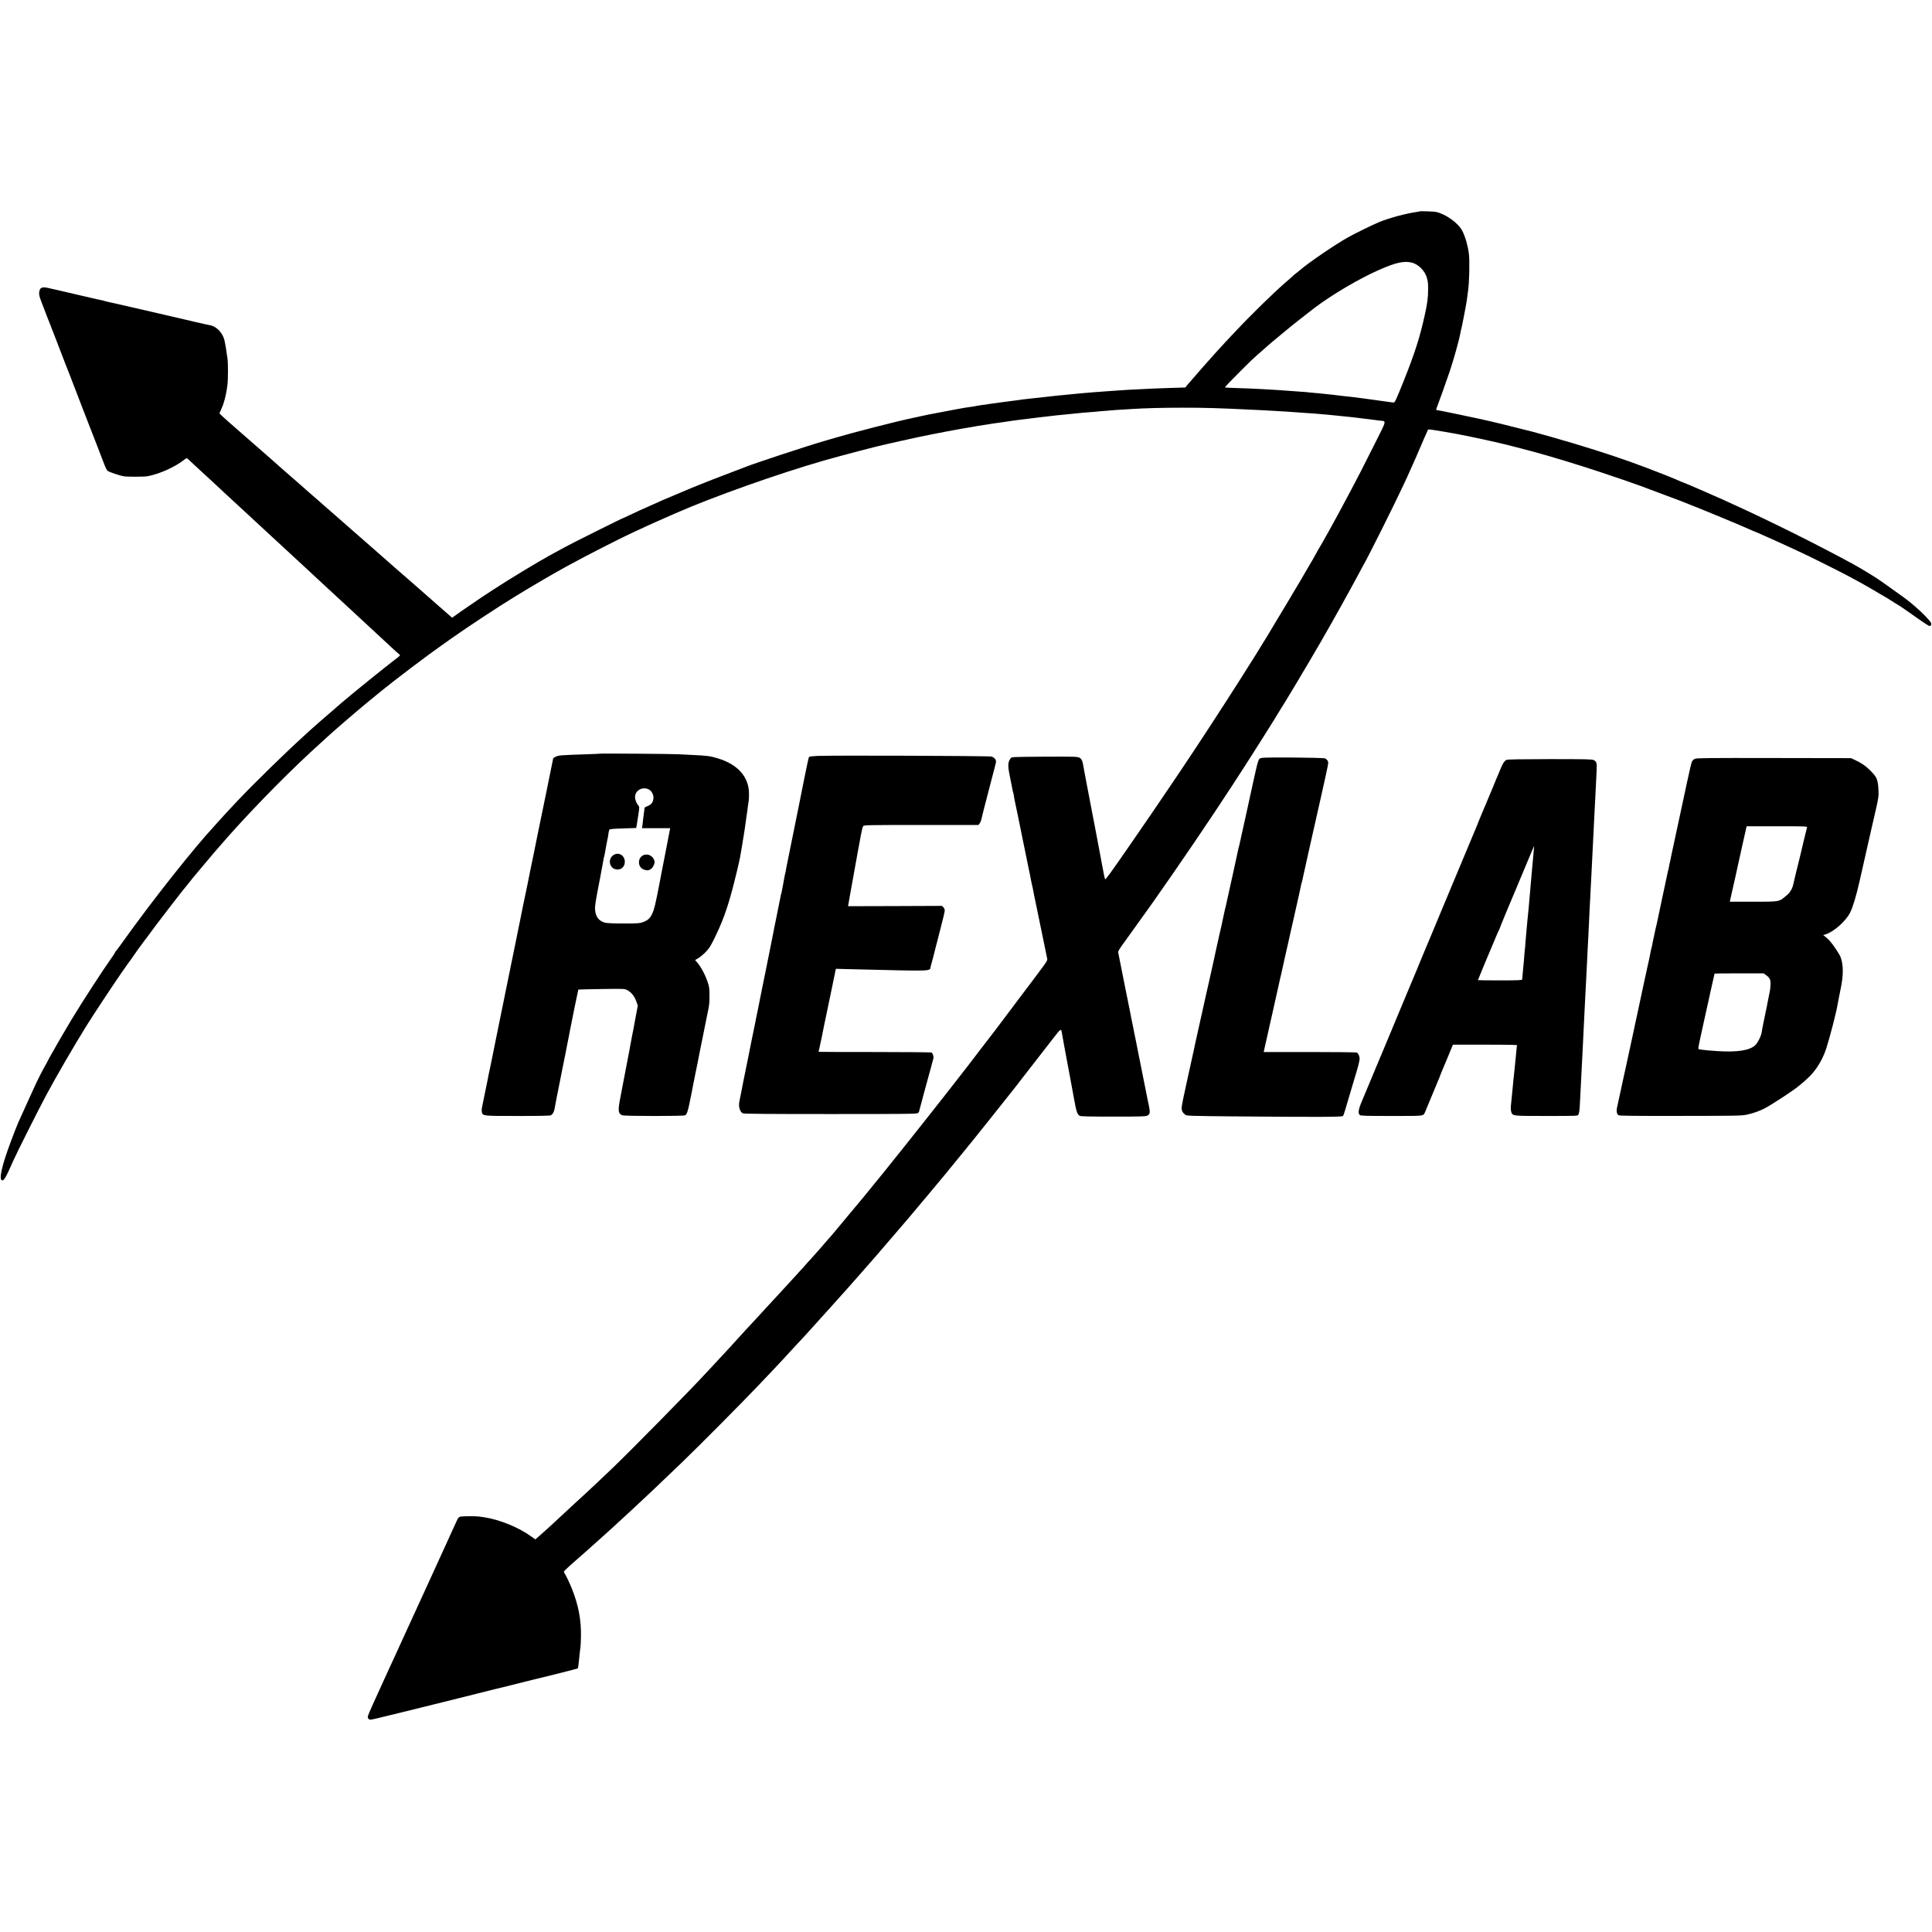
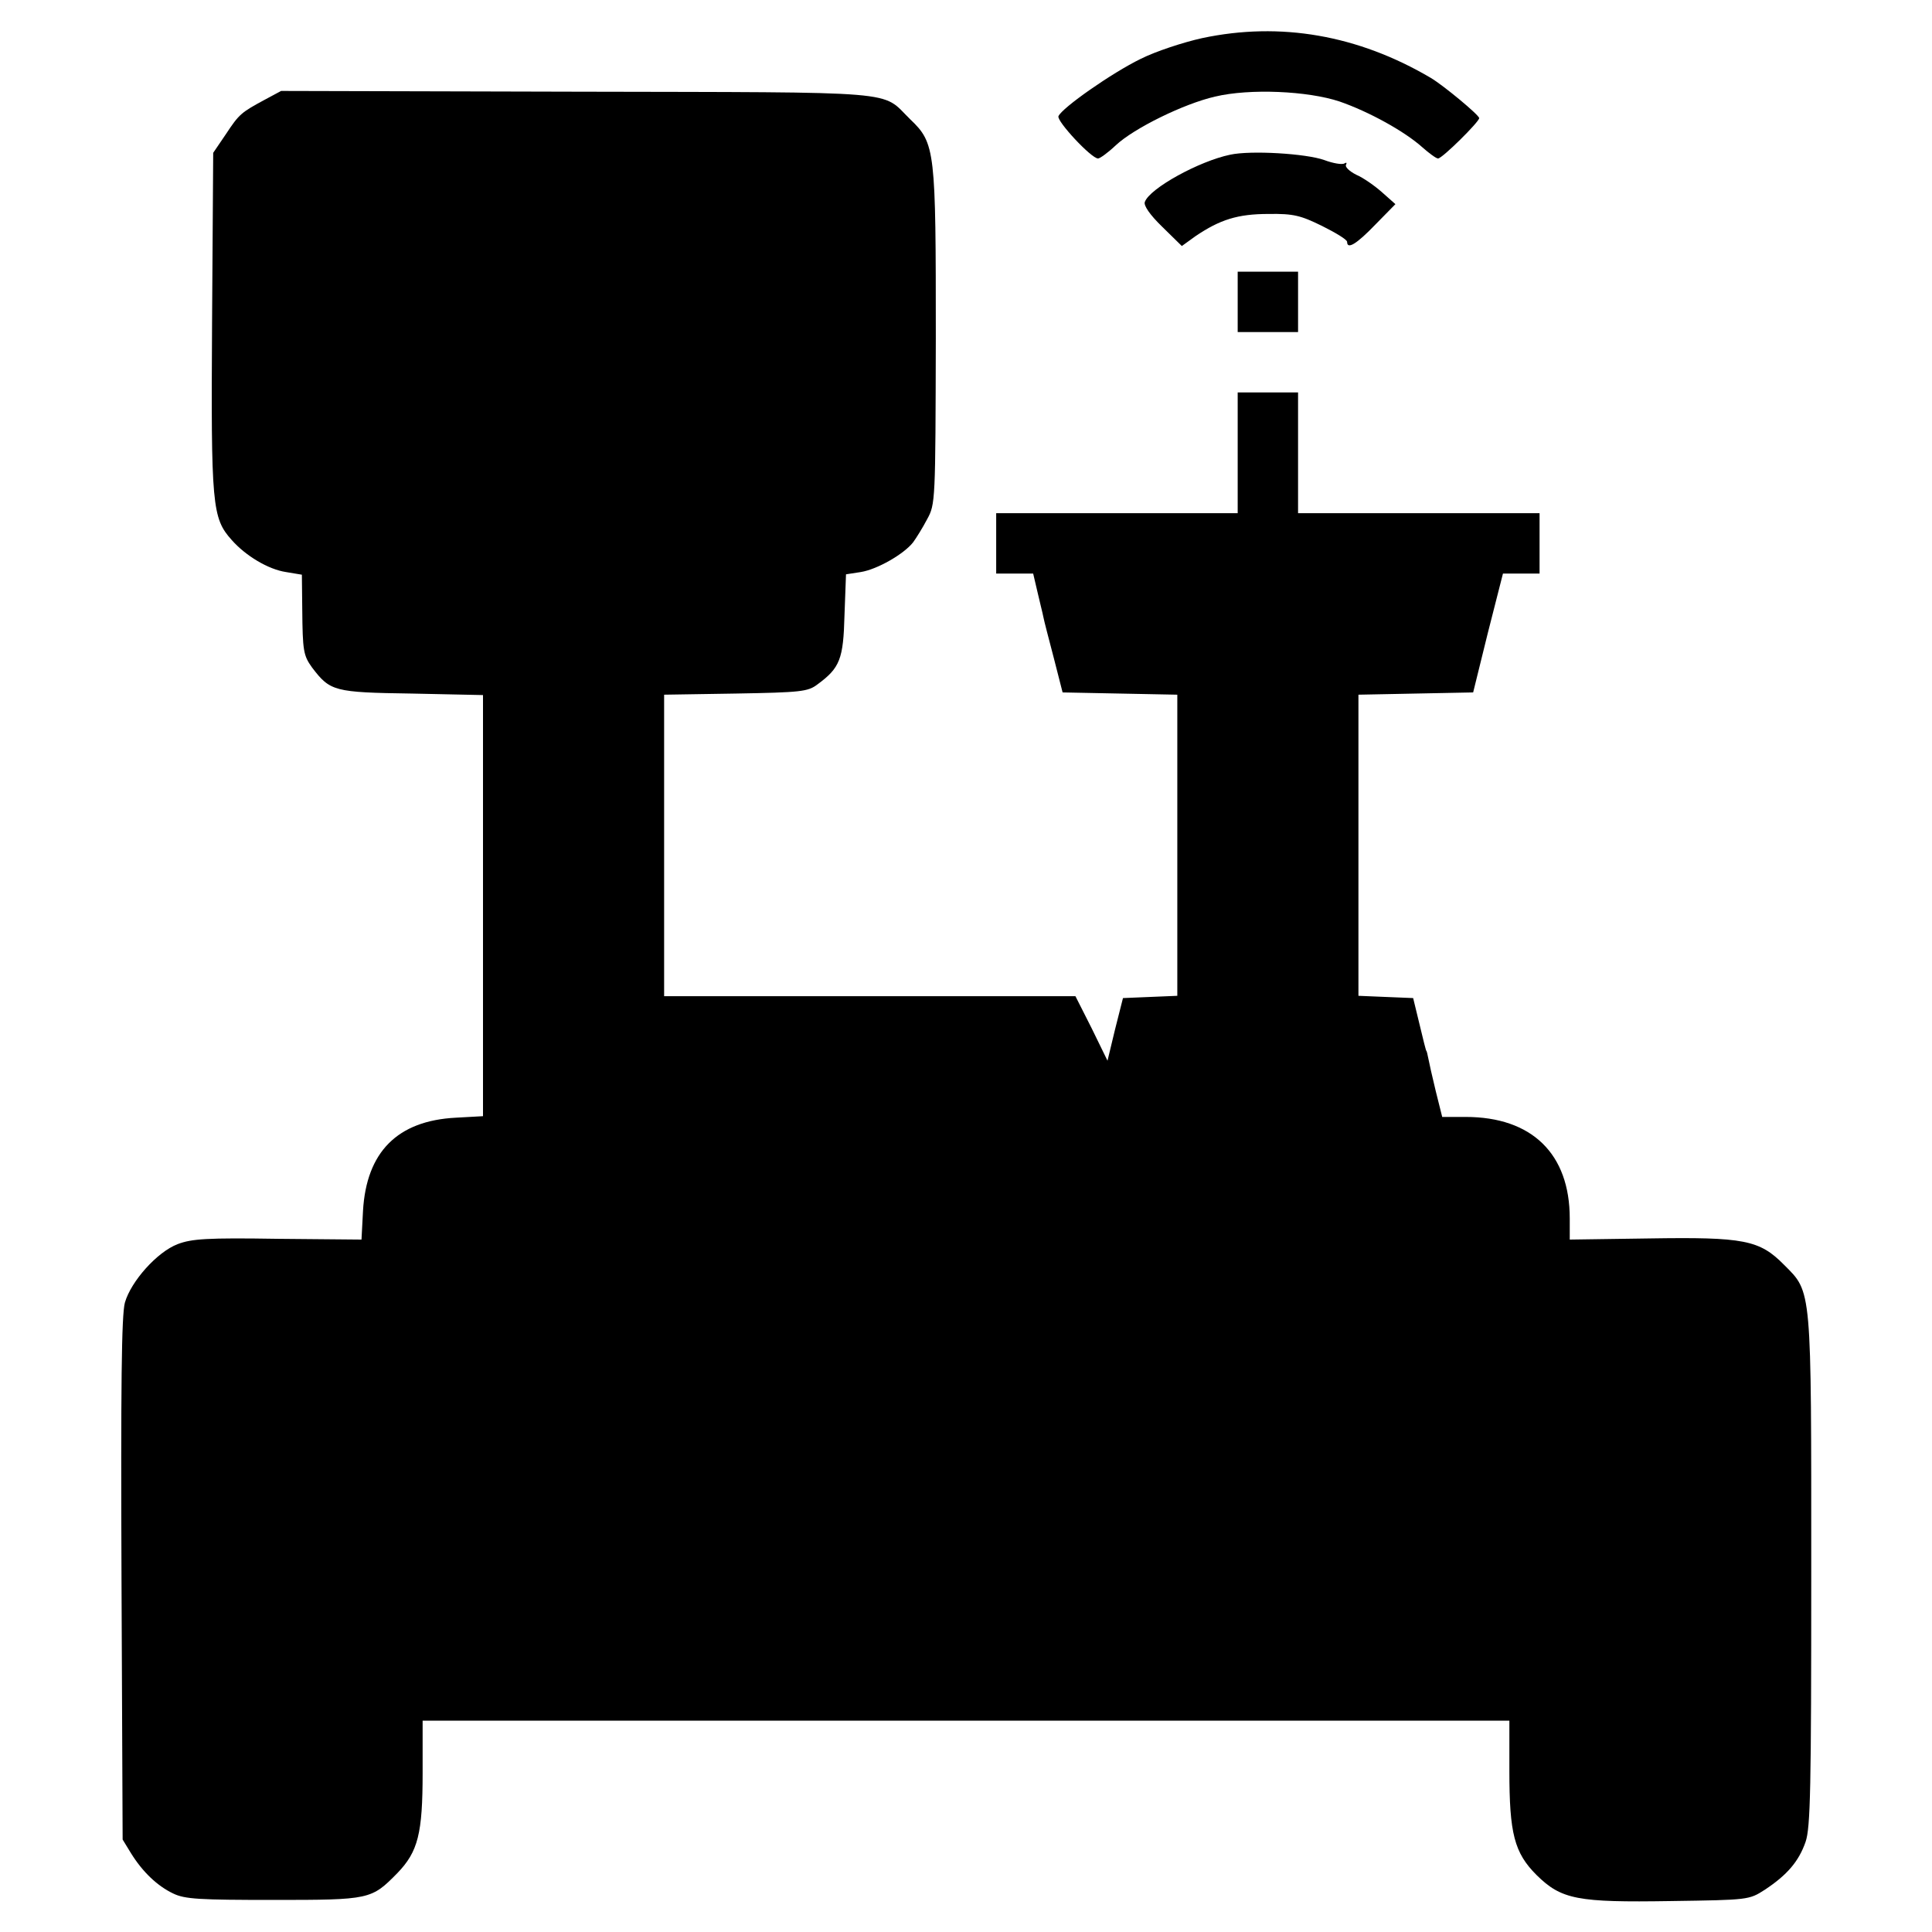
- <svg xmlns="http://www.w3.org/2000/svg" version="1.0" width="3021pt" height="3021pt" viewBox="0 0 3021 3021" preserveAspectRatio="xMidYMid meet">
-   <g transform="translate(0,3021) scale(0.1,-0.1)" fill="#000000" stroke="none">
-     <path d="M22198 26905 c-2 -2 -21 -6 -43 -9 -169 -23 -445 -98 -595 -161 -101 -42 -380 -179 -483 -237 -205 -115 -629 -405 -751 -513 -6 -6 -31 -26 -56 -45 -25 -19 -49 -40 -55 -46 -5 -7 -48 -44 -95 -84 -184 -157 -551 -515 -810 -791 -69 -73 -134 -142 -145 -154 -62 -65 -269 -295 -316 -350 -19 -21 -41 -46 -49 -55 -31 -34 -131 -149 -152 -175 -12 -15 -31 -37 -42 -49 -12 -11 -32 -35 -46 -53 l-25 -32 -190 -6 c-104 -3 -237 -8 -295 -10 -220 -10 -328 -15 -405 -20 -44 -3 -118 -8 -165 -11 -47 -3 -105 -7 -130 -9 -25 -2 -85 -7 -135 -10 -49 -3 -110 -8 -135 -10 -42 -4 -87 -8 -230 -20 -30 -3 -70 -7 -90 -9 -19 -3 -70 -8 -112 -11 -43 -4 -90 -8 -105 -10 -16 -2 -57 -6 -93 -10 -56 -5 -221 -24 -370 -41 -25 -2 -61 -7 -80 -9 -19 -3 -51 -7 -70 -10 -19 -2 -123 -16 -230 -30 -107 -14 -206 -27 -220 -30 -14 -3 -45 -8 -70 -11 -62 -8 -101 -13 -130 -19 -46 -10 -65 -13 -120 -20 -30 -4 -64 -9 -75 -11 -45 -9 -132 -25 -160 -29 -16 -3 -111 -21 -210 -40 -99 -19 -191 -36 -205 -39 -14 -2 -65 -13 -115 -25 -49 -11 -101 -22 -115 -25 -241 -49 -942 -229 -1235 -316 -38 -12 -101 -30 -140 -41 -271 -77 -1163 -372 -1270 -419 -11 -5 -83 -32 -160 -61 -160 -59 -531 -204 -650 -254 -257 -108 -425 -179 -460 -194 -22 -10 -56 -25 -75 -34 -34 -15 -200 -89 -290 -129 -25 -11 -96 -45 -158 -74 -63 -30 -116 -54 -119 -54 -3 0 -168 -81 -366 -180 -332 -164 -463 -232 -631 -324 -34 -19 -86 -47 -116 -63 -198 -108 -664 -390 -915 -555 -186 -122 -156 -101 -315 -211 -74 -51 -145 -99 -157 -107 -11 -8 -51 -36 -87 -62 l-66 -47 -47 41 c-58 50 -172 149 -187 163 -6 6 -49 44 -96 85 -47 41 -90 79 -96 84 -6 6 -37 34 -69 61 -53 45 -91 78 -205 179 -20 17 -54 47 -76 66 -22 19 -71 62 -110 96 -80 71 -255 225 -299 263 -153 133 -271 236 -275 241 -3 3 -57 51 -120 105 -63 55 -128 112 -145 127 -16 15 -39 35 -51 45 -117 101 -156 135 -204 178 -31 28 -84 75 -119 105 -36 30 -69 60 -75 65 -6 6 -45 39 -86 75 -41 36 -84 74 -96 85 -12 11 -34 31 -50 44 -16 14 -68 59 -115 100 -47 42 -112 99 -144 126 -31 28 -67 59 -79 70 -12 11 -55 49 -96 85 -41 35 -77 67 -80 70 -3 3 -57 50 -120 105 -63 55 -131 114 -150 131 -19 17 -109 96 -200 175 -91 79 -184 162 -207 184 l-42 40 29 68 c16 37 29 68 29 70 0 1 2 9 5 17 27 79 50 186 64 305 9 81 9 338 -1 400 -4 28 -10 65 -13 83 -8 63 -14 97 -19 122 -3 14 -8 40 -11 58 -21 126 -121 237 -232 257 -17 3 -62 12 -99 21 -83 19 -102 24 -128 29 -11 3 -87 21 -170 40 -211 50 -496 116 -522 121 -16 3 -350 80 -478 110 -11 3 -31 7 -44 10 -12 3 -53 12 -90 20 -36 9 -77 18 -90 20 -14 3 -28 7 -31 9 -4 2 -21 7 -38 10 -33 6 -110 23 -249 56 -166 39 -251 58 -405 94 -87 20 -168 38 -180 41 -102 24 -137 8 -145 -67 -4 -34 2 -63 27 -129 71 -186 132 -346 141 -365 5 -11 51 -130 103 -265 158 -411 166 -434 176 -455 5 -11 20 -50 34 -87 14 -38 37 -96 50 -130 14 -35 75 -193 136 -353 61 -159 115 -299 120 -310 5 -11 57 -144 115 -295 58 -151 116 -300 127 -330 12 -30 29 -62 39 -71 21 -19 194 -78 258 -87 61 -9 315 -8 366 1 189 35 431 144 577 259 32 25 40 27 51 16 8 -7 62 -58 122 -113 60 -55 127 -117 149 -138 23 -22 73 -68 112 -103 39 -35 96 -88 126 -117 30 -28 75 -70 99 -92 50 -45 293 -270 325 -300 11 -11 67 -63 124 -115 57 -52 115 -106 130 -120 15 -14 76 -70 136 -126 60 -56 123 -113 139 -128 17 -15 77 -72 135 -125 58 -54 119 -110 135 -125 17 -16 75 -69 129 -119 54 -51 113 -105 130 -121 17 -15 83 -76 146 -135 63 -58 148 -137 190 -176 41 -38 100 -92 130 -120 30 -28 91 -85 135 -125 44 -41 112 -103 150 -139 60 -56 226 -210 325 -301 15 -14 73 -67 128 -119 56 -51 109 -99 118 -105 17 -13 12 -19 -73 -82 -121 -92 -609 -485 -744 -600 -25 -21 -65 -55 -90 -75 -24 -21 -55 -48 -69 -60 -14 -13 -50 -44 -79 -69 -87 -74 -94 -80 -137 -118 -22 -20 -65 -58 -95 -83 -30 -26 -70 -62 -90 -80 -20 -19 -72 -66 -115 -105 -282 -255 -782 -743 -1039 -1015 -103 -108 -263 -282 -295 -319 -12 -14 -36 -41 -54 -60 -346 -374 -980 -1175 -1437 -1815 -62 -88 -117 -161 -121 -163 -5 -2 -8 -8 -8 -13 0 -5 -22 -40 -50 -79 -144 -202 -454 -680 -627 -965 -76 -126 -263 -446 -263 -450 0 -2 -20 -38 -45 -79 -25 -42 -45 -78 -45 -80 0 -2 -17 -35 -38 -73 -82 -145 -143 -266 -212 -419 -40 -88 -85 -188 -102 -224 -17 -36 -47 -103 -68 -150 -21 -47 -49 -111 -64 -142 -14 -31 -64 -157 -110 -280 -149 -395 -199 -618 -141 -626 28 -4 63 59 170 303 55 124 408 827 523 1040 163 303 424 752 621 1070 93 150 414 637 548 830 71 103 147 209 153 215 3 3 10 13 15 22 15 25 166 235 200 278 17 20 37 47 45 59 68 99 569 751 600 781 3 3 30 37 60 75 30 39 57 72 60 75 3 3 71 84 151 180 80 96 152 182 160 190 8 8 41 47 74 85 387 453 974 1060 1449 1500 149 137 153 141 241 220 43 39 86 77 94 85 9 8 86 75 171 149 85 73 169 145 185 159 46 41 270 226 406 336 233 189 705 546 938 710 25 18 102 73 171 121 249 176 703 475 985 648 242 149 582 348 800 468 302 166 875 458 1075 549 41 18 116 52 165 76 74 34 203 92 470 209 586 257 1594 615 2320 824 272 78 868 234 975 255 21 4 159 36 225 51 11 3 34 8 50 10 17 3 38 8 47 11 9 3 27 7 39 9 13 3 75 16 138 30 220 47 687 136 836 158 17 3 57 10 90 16 33 6 78 13 100 16 22 2 49 7 60 9 19 4 126 20 210 31 23 3 50 7 60 9 11 2 43 7 70 10 28 4 61 9 75 11 14 2 48 6 75 10 28 3 84 10 125 15 41 6 95 12 120 15 25 3 61 7 80 10 19 2 58 7 85 10 87 9 139 15 175 20 32 4 60 7 200 20 74 7 173 17 200 20 14 2 68 6 120 10 52 3 106 8 120 10 14 2 68 7 120 10 52 4 106 8 120 10 14 2 79 7 145 10 66 4 140 8 165 10 175 12 468 20 780 20 360 0 559 -6 1050 -30 69 -3 163 -7 210 -10 47 -2 126 -6 175 -10 50 -3 128 -7 175 -10 47 -3 112 -7 145 -10 33 -2 101 -7 150 -11 50 -3 110 -7 135 -9 67 -5 179 -15 225 -19 22 -3 94 -10 160 -16 66 -7 131 -14 145 -15 14 -1 54 -6 90 -9 36 -4 76 -9 90 -11 14 -2 50 -7 80 -10 30 -3 72 -8 92 -11 52 -7 94 -12 156 -20 116 -13 125 28 -82 -384 -170 -341 -265 -525 -356 -695 -21 -38 -60 -113 -88 -165 -125 -238 -381 -701 -439 -792 -12 -21 -23 -40 -23 -42 0 -4 -106 -189 -130 -226 -5 -8 -30 -51 -55 -95 -25 -44 -50 -87 -55 -95 -31 -50 -110 -182 -110 -184 0 -1 -57 -97 -126 -212 -69 -115 -134 -222 -144 -239 -340 -581 -1155 -1846 -1735 -2695 -81 -118 -180 -264 -221 -325 -89 -131 -160 -234 -313 -455 -328 -475 -405 -581 -411 -568 -6 11 -18 68 -46 218 -2 14 -9 48 -14 75 -5 28 -12 61 -14 75 -3 14 -23 122 -45 240 -51 265 -47 247 -56 295 -4 22 -9 47 -11 55 -4 22 -42 221 -48 250 -3 14 -10 52 -16 85 -6 33 -15 80 -20 105 -5 25 -12 56 -14 70 -4 22 -31 168 -42 225 -4 19 -12 65 -20 109 -10 57 -27 85 -59 100 -30 15 -91 16 -544 14 -497 -3 -511 -4 -526 -23 -45 -57 -49 -114 -19 -260 13 -66 31 -155 39 -198 8 -43 16 -81 19 -85 2 -4 7 -26 10 -48 4 -22 8 -49 10 -59 16 -74 47 -221 50 -239 2 -11 14 -66 25 -121 11 -55 22 -111 25 -125 3 -14 23 -113 45 -220 22 -107 42 -206 45 -220 3 -14 9 -45 14 -70 27 -127 54 -258 58 -285 3 -16 9 -46 14 -65 5 -19 12 -48 14 -65 3 -16 8 -41 11 -55 3 -14 7 -37 10 -53 3 -15 12 -60 21 -100 12 -55 156 -756 180 -874 3 -15 -15 -47 -61 -110 -37 -48 -74 -99 -83 -112 -29 -40 -661 -879 -676 -898 -8 -10 -106 -137 -218 -283 -111 -146 -208 -272 -214 -280 -38 -47 -216 -276 -354 -454 -30 -39 -63 -80 -72 -91 -10 -11 -72 -90 -138 -175 -67 -85 -134 -171 -150 -190 -15 -19 -137 -172 -270 -340 -234 -294 -445 -555 -634 -785 -138 -166 -499 -599 -510 -611 -11 -10 -81 -91 -126 -144 -43 -51 -116 -133 -140 -159 -14 -14 -61 -67 -105 -116 -43 -50 -86 -97 -95 -106 -8 -9 -49 -53 -90 -99 -84 -93 -88 -97 -220 -240 -52 -57 -106 -115 -120 -130 -14 -15 -68 -74 -121 -131 -53 -57 -118 -128 -145 -158 -27 -30 -67 -73 -89 -96 -22 -23 -58 -62 -80 -86 -22 -25 -79 -87 -127 -139 -47 -52 -98 -108 -113 -125 -64 -70 -235 -254 -296 -319 -37 -39 -81 -87 -99 -106 -243 -264 -1158 -1193 -1446 -1470 -106 -102 -349 -331 -408 -385 -66 -59 -213 -195 -245 -225 -21 -19 -74 -69 -118 -110 -155 -145 -289 -268 -365 -334 l-77 -67 -53 38 c-202 148 -504 272 -748 308 -25 4 -58 9 -75 11 -46 8 -258 7 -294 -1 -27 -6 -36 -16 -60 -68 -16 -34 -51 -111 -79 -172 -27 -60 -62 -137 -77 -170 -78 -170 -208 -454 -297 -650 -55 -121 -115 -253 -134 -293 -19 -40 -79 -171 -133 -290 -54 -119 -115 -253 -136 -297 -20 -44 -71 -154 -112 -245 -42 -91 -89 -194 -106 -230 -213 -464 -309 -679 -314 -702 -7 -34 11 -58 43 -58 13 0 151 32 306 71 156 39 321 79 368 90 47 12 92 22 100 25 12 3 305 76 360 89 8 2 125 31 260 65 135 34 252 63 260 65 8 2 53 13 100 25 47 12 92 23 100 25 8 2 53 13 100 25 47 12 94 23 105 25 11 3 117 29 235 59 118 30 226 57 240 60 21 4 113 27 170 41 8 3 131 33 273 68 142 36 260 66 262 69 3 3 7 27 10 54 3 27 7 67 10 89 2 22 7 67 10 100 4 33 9 71 11 85 3 14 7 88 8 165 6 262 -38 494 -142 755 -35 87 -96 215 -118 246 -16 23 -19 20 226 235 52 45 100 87 106 93 17 16 135 121 160 143 12 10 64 56 115 103 51 47 116 105 144 130 27 25 61 56 76 70 14 14 64 59 110 101 103 94 161 149 443 413 66 62 371 353 470 449 284 275 925 920 1171 1179 191 200 379 399 396 419 10 11 60 66 112 122 53 56 110 118 127 137 18 19 55 60 84 90 28 31 87 96 131 144 44 49 85 94 90 100 6 6 51 56 100 111 50 55 92 102 95 105 3 3 41 45 85 95 99 111 143 160 175 195 14 15 52 58 85 96 33 37 80 91 105 119 46 52 142 161 180 205 12 14 43 50 70 80 56 65 317 367 339 394 9 10 21 23 26 30 52 59 302 354 410 485 11 13 25 29 30 35 6 6 75 90 155 186 79 96 149 180 155 186 5 6 24 28 40 50 17 21 45 56 64 78 50 62 95 116 136 166 20 25 44 54 53 65 9 11 34 43 56 70 22 28 42 52 46 55 3 3 149 185 324 405 175 220 325 409 334 420 10 11 30 38 47 60 16 22 35 47 42 55 16 19 424 544 552 710 97 125 103 129 114 65 12 -72 38 -214 47 -260 5 -27 11 -61 14 -75 5 -29 64 -344 71 -380 4 -22 46 -252 59 -320 36 -205 52 -250 92 -269 18 -8 172 -11 525 -11 423 0 504 2 529 15 43 22 47 49 24 160 -3 11 -9 43 -15 70 -6 28 -12 61 -15 75 -2 14 -9 45 -14 70 -5 25 -12 56 -14 70 -2 14 -7 36 -10 50 -3 14 -8 36 -10 50 -3 14 -10 50 -16 80 -6 30 -13 66 -16 80 -3 14 -22 113 -44 220 -46 229 -48 241 -55 278 -3 15 -8 38 -11 52 -3 14 -8 36 -10 50 -3 14 -14 68 -24 120 -10 52 -21 107 -25 123 -3 15 -7 38 -10 52 -3 14 -7 35 -9 48 -2 12 -7 33 -10 47 -3 14 -8 36 -10 50 -2 14 -11 59 -20 100 -8 41 -18 87 -21 103 -7 37 -10 52 -61 307 -25 124 -48 236 -50 250 -2 14 -6 35 -9 47 -4 18 20 57 99 165 80 111 368 512 436 608 433 615 905 1310 1250 1840 51 80 126 195 165 255 151 232 555 873 555 880 0 2 13 23 29 47 54 80 443 731 626 1048 183 316 477 844 605 1085 29 55 60 114 70 130 79 137 484 947 620 1240 15 33 43 94 63 135 69 149 195 436 272 620 27 63 52 119 55 123 4 4 58 -1 121 -12 63 -11 130 -22 149 -25 189 -30 517 -97 835 -171 91 -21 159 -38 208 -51 32 -8 66 -17 75 -19 9 -2 44 -11 77 -20 33 -9 103 -27 155 -41 265 -70 737 -213 1095 -333 238 -79 580 -197 610 -210 11 -5 151 -57 310 -116 160 -59 304 -113 320 -120 17 -7 84 -34 150 -60 211 -82 809 -330 939 -390 30 -14 57 -25 60 -25 3 0 36 -14 73 -31 38 -17 145 -65 238 -106 94 -42 230 -104 304 -139 73 -35 135 -64 137 -64 8 0 560 -275 684 -341 168 -88 371 -202 515 -289 61 -36 117 -69 125 -73 8 -4 42 -25 75 -47 33 -22 74 -47 90 -56 17 -9 62 -39 100 -66 236 -167 371 -259 388 -264 27 -8 40 9 33 43 -7 28 -140 167 -251 260 -27 23 -60 51 -73 62 -44 37 -148 114 -302 222 -85 60 -159 112 -165 117 -40 32 -308 196 -426 260 -527 288 -1296 672 -1869 932 -58 26 -134 61 -170 78 -102 47 -622 272 -630 272 -4 0 -20 6 -36 14 -65 31 -314 131 -534 214 -329 125 -681 242 -1125 376 -204 61 -569 165 -635 181 -8 2 -112 28 -230 58 -229 58 -380 95 -419 103 -12 3 -89 20 -170 39 -130 30 -688 145 -704 145 -3 0 7 33 23 73 27 69 113 309 186 522 59 170 155 515 170 611 3 22 8 42 10 45 6 11 80 389 89 457 4 38 16 123 20 150 20 125 28 480 13 587 -17 129 -54 259 -102 354 -62 122 -254 261 -411 297 -32 7 -251 15 -257 9z m-128 -800 c109 -24 216 -133 245 -250 14 -59 15 -71 16 -155 0 -139 -10 -225 -51 -410 -81 -365 -155 -597 -338 -1055 -108 -268 -132 -320 -148 -319 -10 0 -39 3 -64 7 -88 12 -275 38 -300 42 -14 2 -47 7 -75 10 -27 4 -61 8 -75 10 -58 8 -145 19 -245 29 -33 4 -76 9 -95 11 -75 10 -117 15 -174 20 -33 3 -71 7 -85 9 -14 3 -66 7 -115 11 -50 4 -97 8 -106 10 -9 2 -57 6 -106 9 -49 4 -116 9 -149 11 -302 24 -639 41 -923 49 -68 2 -125 6 -128 9 -3 3 86 97 198 209 206 207 255 253 388 368 41 36 77 68 80 71 7 7 193 164 249 209 24 19 48 40 55 45 22 21 353 283 431 341 274 207 697 456 1005 592 263 116 387 144 510 117z" />
-     <path d="M9378 18425 c-1 -1 -91 -6 -198 -9 -420 -14 -442 -16 -487 -37 -24 -12 -43 -24 -43 -28 0 -3 -50 -247 -110 -541 -61 -294 -127 -614 -146 -710 -19 -96 -37 -184 -39 -195 -32 -153 -57 -275 -61 -295 -2 -14 -9 -45 -14 -70 -5 -25 -12 -56 -14 -70 -3 -14 -9 -45 -14 -70 -19 -92 -74 -356 -78 -375 -2 -11 -6 -31 -9 -45 -3 -14 -7 -36 -10 -50 -3 -14 -7 -36 -10 -50 -3 -14 -7 -34 -9 -45 -2 -11 -18 -87 -35 -170 -16 -82 -32 -161 -35 -175 -3 -14 -21 -104 -41 -200 -20 -96 -39 -186 -41 -200 -3 -14 -7 -34 -9 -45 -2 -11 -26 -130 -54 -265 -27 -135 -52 -256 -55 -270 -7 -35 -35 -177 -111 -545 -36 -176 -68 -332 -70 -347 -3 -14 -16 -77 -29 -140 -14 -62 -27 -126 -29 -143 -3 -16 -22 -109 -42 -205 -20 -96 -38 -186 -41 -200 -2 -14 -7 -37 -10 -52 -3 -16 -3 -42 1 -58 13 -60 13 -60 559 -60 349 0 502 3 520 11 28 13 52 57 59 109 3 19 16 91 30 160 14 69 30 150 36 180 6 30 13 66 16 80 13 66 37 183 41 208 3 15 21 106 41 202 19 96 37 186 39 200 3 14 11 57 19 95 8 39 16 81 18 95 22 116 127 633 130 636 2 2 164 6 361 9 357 5 358 5 403 -17 63 -31 116 -98 143 -177 l23 -66 -33 -175 c-18 -96 -34 -186 -37 -200 -2 -14 -6 -32 -8 -40 -2 -8 -7 -31 -10 -50 -3 -19 -15 -82 -26 -139 -11 -57 -22 -115 -24 -130 -2 -14 -13 -71 -24 -126 -17 -87 -65 -333 -78 -405 -2 -14 -18 -94 -34 -179 -39 -198 -33 -247 32 -270 43 -15 952 -15 980 -1 33 18 46 59 98 325 28 143 53 269 55 280 2 11 22 110 45 220 22 110 43 216 46 235 3 19 22 109 41 200 19 91 37 181 40 200 3 19 15 76 25 125 31 139 34 171 33 300 -1 103 -5 131 -29 200 -42 124 -111 249 -177 321 l-19 22 53 32 c29 17 81 61 115 96 52 54 75 91 137 217 123 252 192 442 276 753 46 173 114 456 124 519 2 17 16 95 30 175 23 136 28 167 41 255 3 19 7 52 10 73 22 148 26 182 31 217 10 83 15 121 21 150 3 16 5 68 5 115 -1 262 -177 460 -492 553 -119 36 -159 41 -413 53 -67 3 -158 8 -202 10 -89 6 -1221 14 -1227 9z m774 -563 c42 -25 71 -86 65 -138 -6 -60 -30 -92 -85 -116 -58 -25 -53 -19 -57 -64 -3 -22 -8 -59 -11 -84 -3 -25 -8 -61 -10 -80 -1 -19 -6 -54 -9 -77 l-6 -43 220 0 220 0 -5 -27 c-3 -16 -11 -59 -19 -98 -8 -38 -16 -81 -18 -95 -4 -19 -76 -389 -92 -471 -2 -8 -20 -101 -39 -205 -57 -293 -75 -370 -106 -438 -34 -74 -69 -107 -145 -135 -51 -19 -77 -21 -301 -21 -154 0 -263 4 -292 12 -97 24 -152 96 -157 206 -3 67 4 109 84 522 21 113 42 225 46 250 4 24 8 47 10 51 2 3 7 21 10 40 8 50 37 201 41 222 10 44 12 55 18 102 4 28 11 56 15 63 5 8 68 14 211 18 113 3 205 6 207 7 3 3 8 35 33 196 20 131 20 134 2 155 -29 33 -52 91 -52 133 0 107 125 172 222 115z" />
-     <path d="M9595 16841 c-89 -55 -74 -192 24 -222 80 -24 151 30 151 114 0 100 -94 159 -175 108z" />
-     <path d="M10053 16834 c-86 -44 -81 -183 8 -218 49 -20 72 -20 108 -1 34 17 73 90 66 125 -16 86 -107 133 -182 94z" />
-     <path d="M12788 18390 c-70 -3 -131 -9 -136 -15 -8 -8 -35 -133 -78 -350 -2 -11 -6 -29 -8 -40 -2 -11 -18 -92 -36 -180 -17 -88 -34 -169 -36 -180 -2 -11 -6 -31 -9 -45 -8 -41 -186 -923 -191 -945 -3 -11 -7 -35 -9 -54 -3 -18 -7 -36 -9 -40 -3 -3 -7 -27 -11 -51 -4 -25 -13 -76 -21 -115 -8 -38 -17 -86 -20 -105 -3 -19 -8 -38 -10 -41 -2 -3 -6 -21 -9 -40 -3 -19 -10 -52 -15 -74 -5 -22 -12 -56 -15 -75 -3 -19 -20 -100 -36 -180 -16 -80 -32 -156 -35 -170 -2 -14 -7 -36 -9 -50 -3 -14 -7 -34 -9 -45 -2 -11 -29 -144 -59 -295 -31 -151 -58 -286 -60 -300 -3 -14 -19 -92 -36 -175 -17 -82 -33 -161 -35 -175 -3 -14 -23 -115 -45 -225 -23 -110 -44 -213 -46 -230 -3 -16 -8 -37 -10 -45 -2 -8 -7 -31 -10 -50 -3 -19 -8 -42 -10 -50 -2 -8 -7 -28 -10 -45 -4 -27 -142 -709 -150 -745 -1 -8 -10 -53 -19 -100 -18 -96 -21 -109 -33 -165 -20 -84 5 -172 53 -194 18 -8 386 -11 1374 -11 1213 0 1350 2 1364 16 9 8 16 17 16 20 0 5 133 499 185 684 19 69 37 136 40 150 7 28 -9 80 -28 92 -7 4 -407 8 -889 8 -483 0 -878 1 -878 3 0 2 9 45 21 97 11 52 22 104 25 115 2 11 6 31 9 45 7 33 14 68 21 105 3 17 10 50 15 75 6 25 13 56 15 70 3 14 14 68 25 120 11 52 45 214 75 360 29 146 56 275 59 288 l6 23 232 -6 c1358 -32 1228 -37 1251 48 22 77 56 205 70 267 8 30 44 172 81 315 38 143 68 273 68 289 -1 15 -10 38 -22 50 l-22 21 -735 -3 -734 -2 5 22 c2 13 12 66 20 118 9 52 34 190 55 305 21 116 41 226 44 245 3 19 8 46 11 60 3 14 10 52 15 85 6 33 15 80 20 105 5 25 19 101 31 170 12 69 28 133 37 143 14 16 70 17 908 17 l893 0 19 25 c11 14 23 42 27 62 5 29 63 254 110 433 12 44 67 257 70 270 2 8 13 49 24 90 11 41 22 87 25 102 6 36 -25 75 -72 88 -38 11 -2462 20 -2714 10z" />
-     <path d="M19732 18359 c-58 -12 -50 12 -153 -454 -86 -390 -108 -490 -113 -517 -3 -13 -21 -95 -41 -183 -19 -88 -38 -173 -41 -189 -3 -16 -7 -32 -9 -36 -2 -4 -7 -21 -10 -38 -3 -17 -39 -182 -80 -368 -41 -185 -77 -346 -79 -358 -2 -11 -10 -43 -16 -71 -6 -27 -14 -61 -16 -75 -3 -14 -7 -33 -10 -42 -3 -9 -7 -25 -9 -35 -3 -15 -36 -167 -51 -237 -3 -11 -7 -32 -10 -46 -3 -14 -9 -41 -14 -60 -5 -19 -11 -46 -14 -60 -2 -14 -16 -77 -31 -140 -14 -63 -28 -126 -31 -140 -4 -22 -12 -62 -20 -95 -12 -50 -66 -295 -70 -314 -3 -12 -12 -53 -20 -90 -9 -36 -18 -77 -21 -91 -4 -22 -170 -768 -177 -795 -2 -5 -6 -28 -11 -50 -4 -22 -9 -47 -11 -55 -6 -29 -43 -199 -119 -540 -43 -190 -78 -365 -78 -390 -1 -48 16 -80 59 -113 20 -15 89 -17 700 -23 1352 -12 1754 -11 1764 6 12 17 27 66 144 465 20 66 54 181 76 255 22 74 40 153 40 175 0 38 -19 80 -44 97 -6 4 -336 8 -734 8 l-722 0 5 23 c2 12 18 81 34 152 17 72 32 141 35 155 2 14 17 77 31 140 15 63 29 124 31 135 2 11 15 72 30 135 14 63 27 122 29 130 2 8 15 67 29 130 15 63 28 124 30 135 3 11 11 49 20 85 8 36 17 76 20 90 2 14 17 77 31 140 15 63 29 126 31 139 3 13 12 51 20 85 8 34 17 75 20 91 3 17 17 77 30 135 14 58 32 137 40 175 9 39 17 77 19 85 54 238 97 431 100 453 2 15 6 31 9 36 3 4 8 22 11 39 3 18 12 62 21 99 9 38 18 77 20 88 4 22 82 372 231 1030 144 643 140 619 124 648 -8 14 -27 31 -42 38 -33 13 -929 21 -987 8z" />
-     <path d="M26503 18345 c-20 -8 -39 -27 -48 -47 -8 -18 -42 -161 -75 -318 -74 -345 -111 -517 -205 -955 -21 -93 -39 -181 -42 -195 -2 -14 -9 -45 -14 -70 -16 -70 -19 -83 -25 -120 -3 -19 -8 -38 -10 -41 -2 -3 -5 -19 -8 -35 -3 -16 -42 -197 -86 -403 -44 -206 -82 -385 -84 -398 -3 -13 -7 -31 -10 -41 -3 -9 -7 -28 -10 -42 -2 -14 -11 -56 -20 -95 -9 -38 -18 -82 -21 -97 -12 -64 -16 -84 -21 -100 -3 -10 -8 -30 -11 -45 -3 -16 -6 -32 -7 -38 -3 -9 -15 -70 -21 -105 -2 -8 -9 -37 -15 -65 -10 -43 -63 -290 -76 -350 -2 -11 -15 -74 -30 -140 -14 -66 -27 -129 -30 -140 -2 -11 -17 -81 -33 -155 -16 -74 -32 -146 -35 -160 -3 -14 -7 -34 -9 -45 -19 -84 -83 -383 -107 -496 -11 -53 -27 -128 -36 -166 -9 -37 -18 -77 -20 -88 -9 -45 -95 -444 -107 -495 -15 -62 -7 -108 20 -128 13 -10 217 -12 968 -11 899 1 955 2 1043 20 88 19 198 57 272 96 114 60 444 275 535 350 141 115 210 184 276 277 66 93 121 203 157 316 53 164 161 581 176 684 4 21 8 48 11 60 3 12 7 32 9 46 3 14 16 84 31 155 40 195 40 351 -1 471 -16 48 -115 197 -173 262 -16 18 -46 46 -66 62 l-36 28 38 12 c129 41 315 206 382 339 44 87 95 257 152 507 68 297 106 469 167 739 23 99 57 250 77 335 47 205 52 237 49 317 -6 151 -22 207 -77 269 -89 102 -165 160 -284 217 l-68 32 -1205 2 c-1021 2 -1210 0 -1237 -12z m1753 -1072 c-8 -28 -86 -351 -102 -423 -8 -36 -21 -90 -29 -120 -13 -48 -71 -287 -80 -330 -11 -53 -21 -80 -43 -115 -28 -45 -28 -45 -98 -103 -87 -72 -91 -72 -496 -72 l-360 0 5 23 c8 32 89 389 92 407 2 9 14 67 28 130 14 63 47 210 72 325 25 116 51 229 57 253 l10 42 475 0 c447 0 474 -1 469 -17z m-638 -2313 c57 -41 71 -72 67 -151 -2 -35 -6 -75 -9 -89 -6 -26 -22 -105 -30 -150 -3 -14 -8 -38 -11 -55 -3 -16 -8 -39 -9 -50 -2 -11 -7 -31 -10 -45 -3 -14 -8 -36 -10 -50 -3 -14 -7 -36 -10 -50 -4 -14 -13 -59 -21 -100 -8 -41 -16 -85 -19 -96 -2 -12 -7 -39 -10 -60 -9 -57 -60 -159 -97 -195 -85 -83 -281 -115 -589 -95 -63 4 -131 9 -150 11 -19 3 -60 7 -90 10 -30 4 -58 9 -62 13 -4 4 2 45 12 92 10 47 21 96 24 110 2 14 14 68 26 120 22 96 27 119 34 155 2 11 23 102 45 202 22 100 42 192 45 205 3 13 18 83 35 157 17 73 31 135 31 137 0 2 173 4 383 4 l384 0 41 -30z" />
-     <path d="M23555 18328 c-33 -19 -53 -49 -86 -128 -17 -41 -37 -88 -44 -105 -8 -16 -46 -109 -85 -205 -40 -96 -78 -188 -86 -205 -20 -46 -135 -319 -138 -330 -2 -5 -8 -21 -13 -35 -86 -204 -175 -418 -320 -765 -96 -231 -181 -433 -188 -450 -7 -16 -29 -70 -50 -120 -20 -49 -42 -103 -50 -120 -7 -16 -41 -97 -75 -180 -34 -82 -68 -163 -75 -180 -8 -16 -70 -167 -140 -335 -69 -168 -136 -330 -150 -360 -13 -30 -58 -138 -100 -240 -42 -102 -83 -198 -90 -215 -22 -50 -109 -260 -110 -265 -1 -3 -9 -23 -19 -45 -9 -22 -33 -78 -52 -125 -19 -47 -41 -98 -48 -115 -8 -16 -34 -79 -59 -140 -166 -399 -235 -564 -280 -670 -57 -134 -66 -196 -33 -221 17 -12 101 -14 497 -14 526 0 492 -4 523 63 8 18 58 138 111 267 53 129 103 249 111 267 7 17 14 34 14 37 0 3 9 25 19 49 11 23 47 110 81 192 33 83 69 170 80 195 l19 45 428 0 c235 0 461 -2 501 -3 l73 -4 -5 -41 c-5 -40 -8 -72 -21 -212 -3 -33 -8 -79 -10 -102 -10 -85 -14 -129 -20 -188 -3 -33 -8 -85 -11 -115 -20 -199 -24 -233 -29 -294 -3 -33 0 -75 6 -93 21 -64 16 -63 553 -63 462 0 486 1 495 18 15 28 20 65 26 187 3 61 7 148 10 195 2 47 7 135 10 195 3 61 7 151 10 200 3 50 7 135 10 190 10 211 16 333 20 410 5 86 12 221 20 405 3 63 8 158 11 210 7 127 13 242 19 375 2 61 7 155 10 210 3 55 7 141 10 190 3 50 7 140 10 200 2 61 7 151 9 200 8 145 22 420 31 600 6 138 13 271 20 400 11 215 15 294 20 405 3 63 8 151 10 195 9 178 16 314 20 390 2 44 7 137 10 207 7 139 3 158 -45 183 -25 13 -119 15 -687 15 -478 -1 -663 -4 -678 -12z m431 -1385 c-3 -21 -8 -74 -11 -118 -3 -44 -8 -96 -10 -115 -3 -19 -7 -66 -10 -105 -3 -38 -8 -90 -10 -115 -3 -25 -7 -74 -10 -110 -3 -36 -7 -90 -10 -120 -3 -30 -7 -80 -10 -110 -3 -30 -7 -77 -9 -105 -3 -27 -8 -79 -11 -115 -3 -36 -8 -81 -10 -100 -2 -19 -7 -71 -11 -115 -3 -44 -7 -91 -9 -105 -2 -14 -7 -70 -11 -125 -3 -55 -8 -109 -10 -120 -2 -11 -7 -60 -10 -109 -3 -49 -7 -97 -9 -106 -2 -9 -6 -56 -10 -106 -4 -49 -9 -100 -10 -114 -2 -14 -4 -31 -4 -37 -1 -10 -77 -13 -346 -13 -190 0 -345 2 -345 4 0 4 163 399 195 471 7 17 32 75 55 130 23 55 46 111 52 125 6 14 17 37 25 52 7 15 13 29 13 30 -2 4 180 444 245 593 14 33 76 181 206 492 46 112 86 203 87 203 2 0 1 -17 -2 -37z" />
+ <svg xmlns="http://www.w3.org/2000/svg" version="1.0" width="512pt" height="512pt" viewBox="0 0 512 512" preserveAspectRatio="xMidYMid meet">
+   <g transform="translate(0,512) scale(0.1,-0.1)" fill="#000000" stroke="none">
+     <path d="M3186 5019 c-50 -11 -123 -35 -163 -55 -76 -37 -209 -130 -218 -152 -5 -13 87 -112 105 -112 5 0 27 16 47 35 48 45 180 110 263 129 92 22 246 15 330 -13 78 -27 172 -79 219 -121 18 -16 37 -30 42 -30 11 0 109 97 109 107 0 8 -95 87 -129 107 -192 113 -398 149 -605 105z" />
+     <path d="M704 4857 c-65 -35 -70 -39 -105 -92 l-34 -50 -3 -449 c-3 -486 0 -519 52 -577 37 -42 97 -78 144 -85 l42 -7 1 -91 c1 -111 3 -123 26 -155 48 -63 58 -66 264 -69 l189 -4 0 -558 0 -558 -72 -4 c-155 -8 -237 -91 -246 -247 l-4 -76 -222 2 c-188 3 -228 0 -265 -14 -55 -21 -124 -99 -140 -155 -9 -32 -11 -223 -9 -733 l3 -690 22 -36 c31 -50 70 -87 112 -107 31 -15 69 -17 266 -17 256 0 259 1 328 71 55 57 67 105 67 266 l0 138 1440 0 1440 0 0 -133 c0 -166 13 -217 72 -276 66 -65 108 -73 356 -69 206 3 207 3 249 30 59 39 90 75 108 127 13 38 15 142 15 716 0 758 2 739 -72 813 -65 66 -106 74 -358 70 l-210 -3 0 56 c0 171 -100 269 -276 269 l-62 0 -17 68 c-9 37 -18 77 -20 88 -2 10 -4 19 -5 19 -1 0 -9 32 -18 70 l-17 70 -73 3 -72 3 0 399 0 399 152 3 152 3 39 158 40 157 48 0 49 0 0 80 0 80 -320 0 -320 0 0 160 0 160 -80 0 -80 0 0 -160 0 -160 -320 0 -320 0 0 -80 0 -80 49 0 49 0 11 -47 c6 -27 14 -57 16 -68 2 -11 15 -60 28 -110 l23 -90 152 -3 152 -3 0 -399 0 -399 -72 -3 -72 -3 -21 -83 -20 -83 -42 86 -43 85 -545 0 -545 0 0 399 0 400 189 3 c173 3 192 5 217 24 60 44 69 67 72 184 l4 108 39 6 c44 7 115 48 139 79 8 11 25 38 37 61 22 40 22 47 23 481 0 498 -1 515 -68 579 -79 77 -7 71 -882 73 l-785 2 -41 -22z" />
+     <path d="M3260 4710 c-82 -17 -213 -89 -226 -125 -4 -9 13 -34 46 -66 l52 -51 36 26 c65 44 112 59 194 59 66 1 85 -4 142 -32 36 -18 66 -36 66 -42 0 -21 25 -6 75 46 l53 54 -35 31 c-19 17 -50 39 -69 47 -18 9 -30 21 -27 26 3 6 1 7 -4 4 -6 -4 -30 0 -54 9 -48 17 -194 26 -249 14z" />
+     <path d="M3280 4320 l0 -80 80 0 80 0 0 80 0 80 -80 0 -80 0 0 -80z" />
  </g>
</svg>
